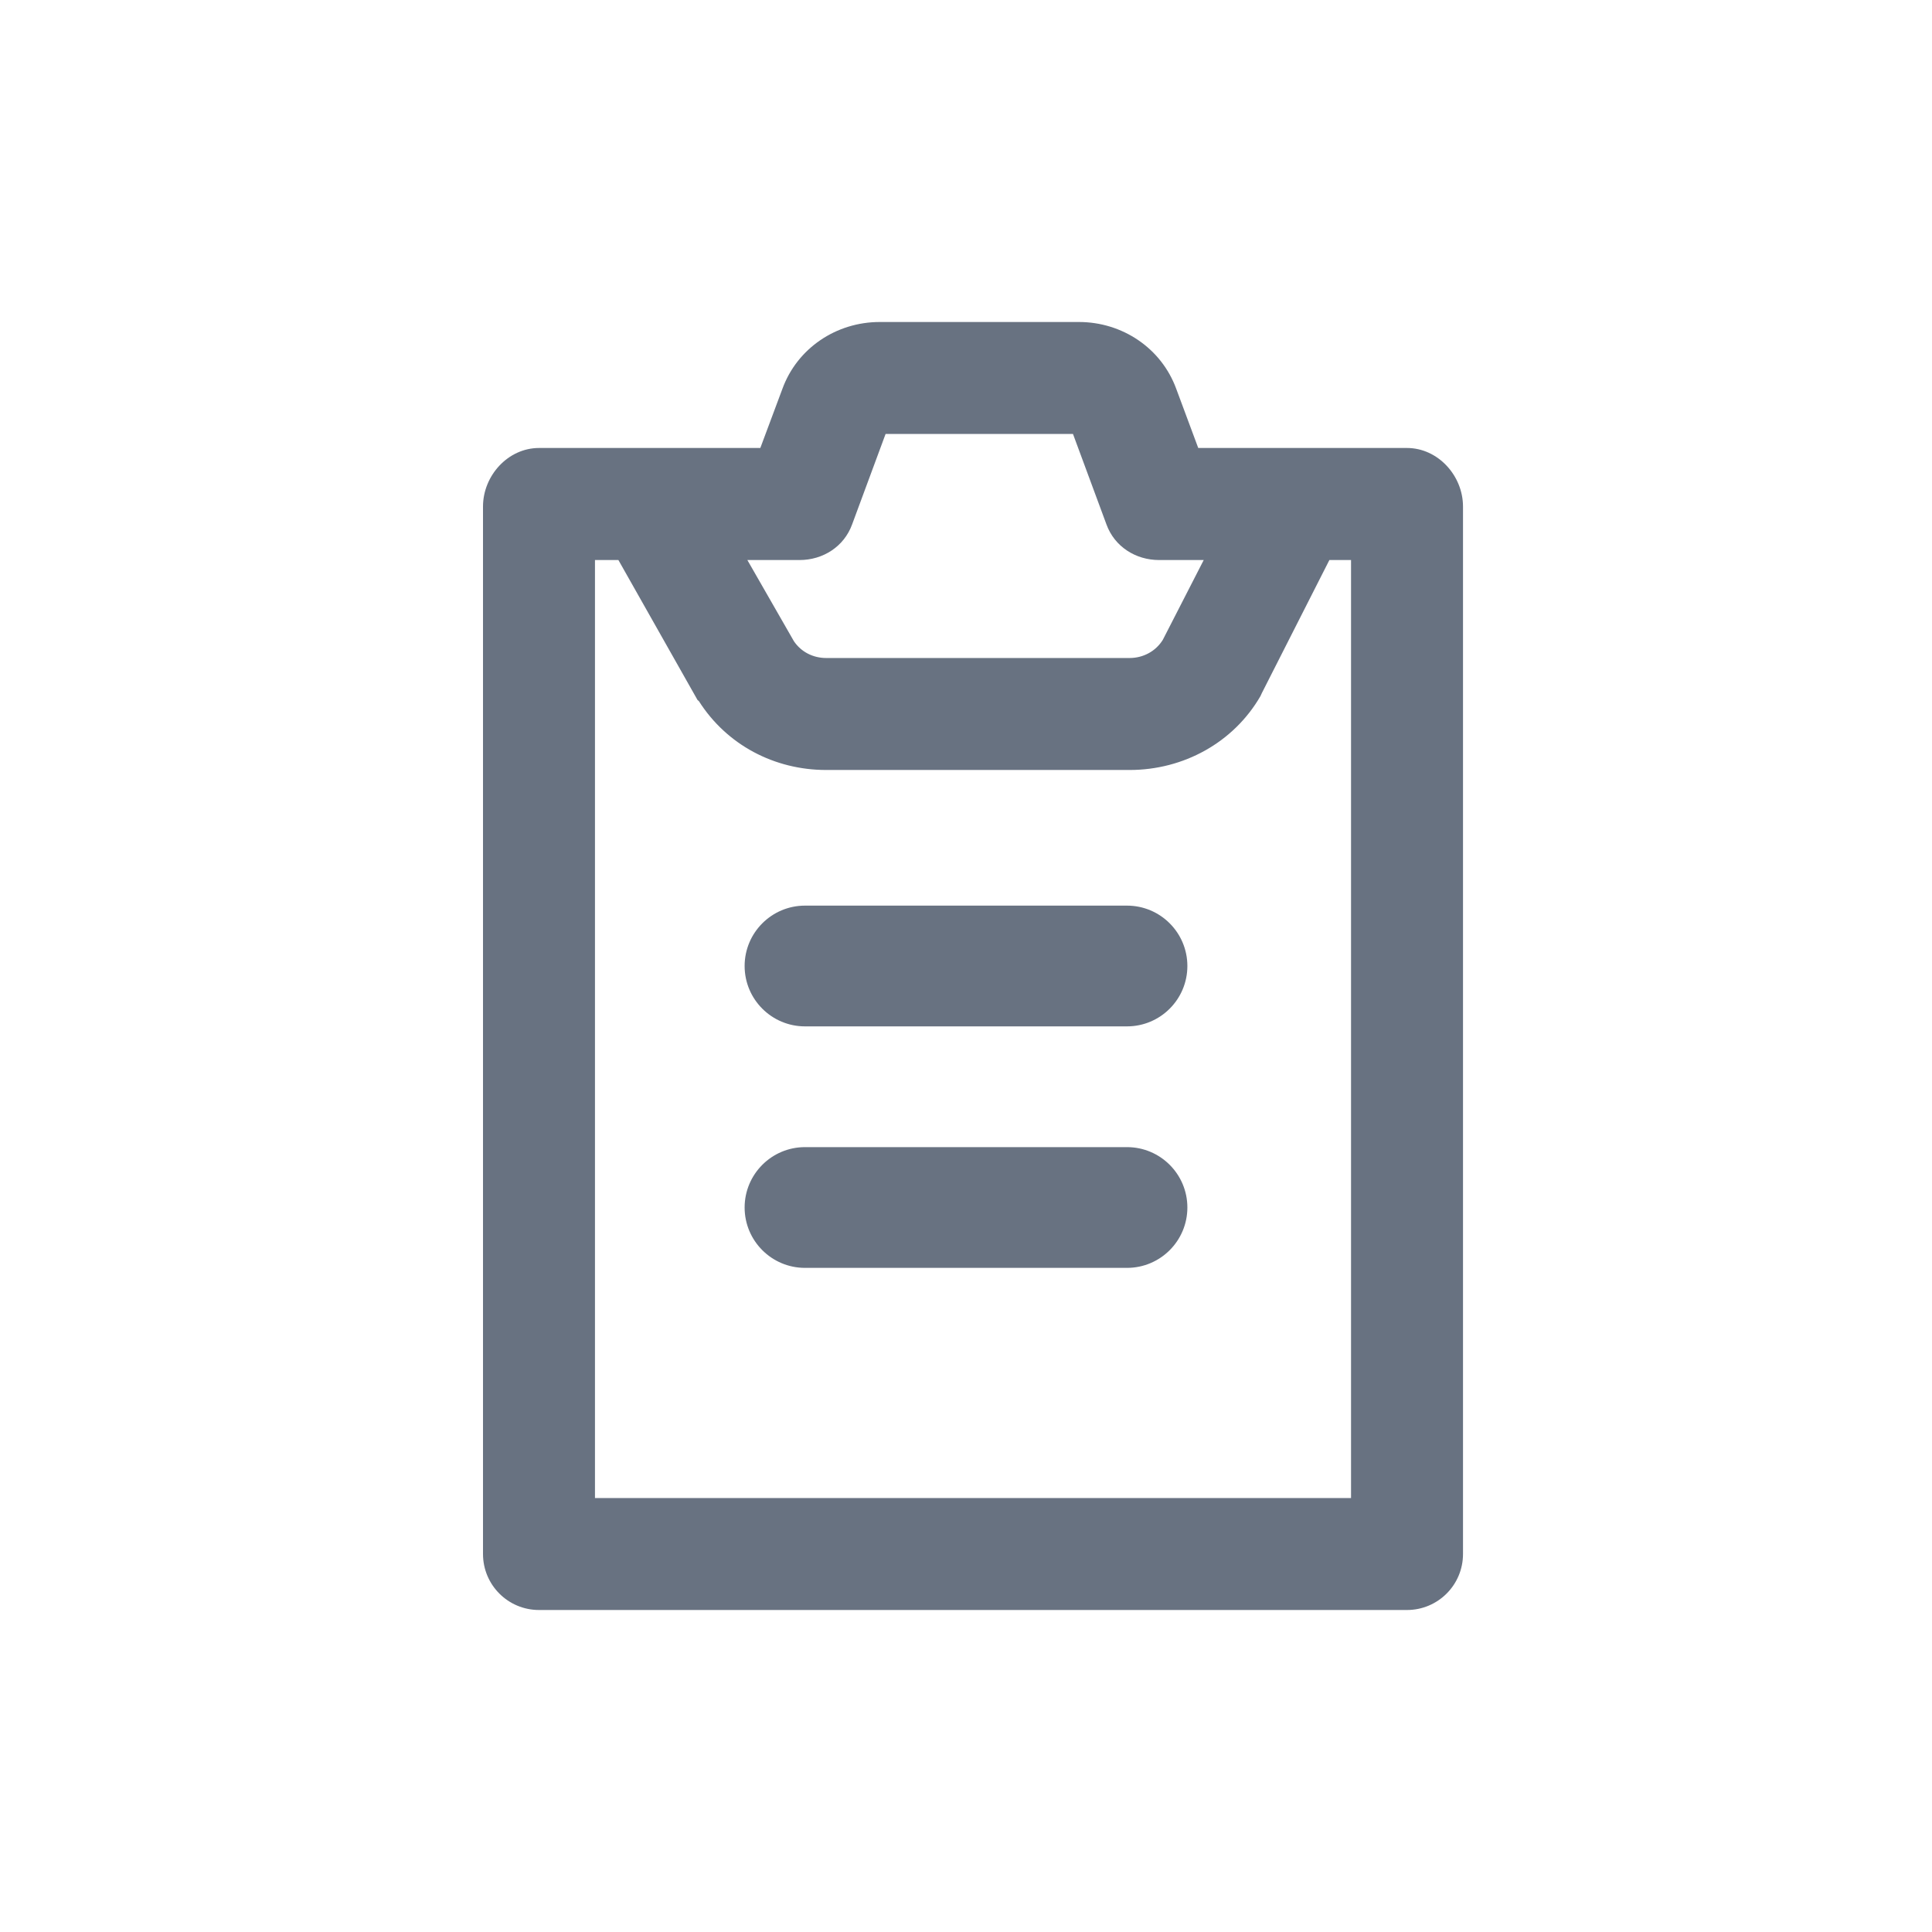
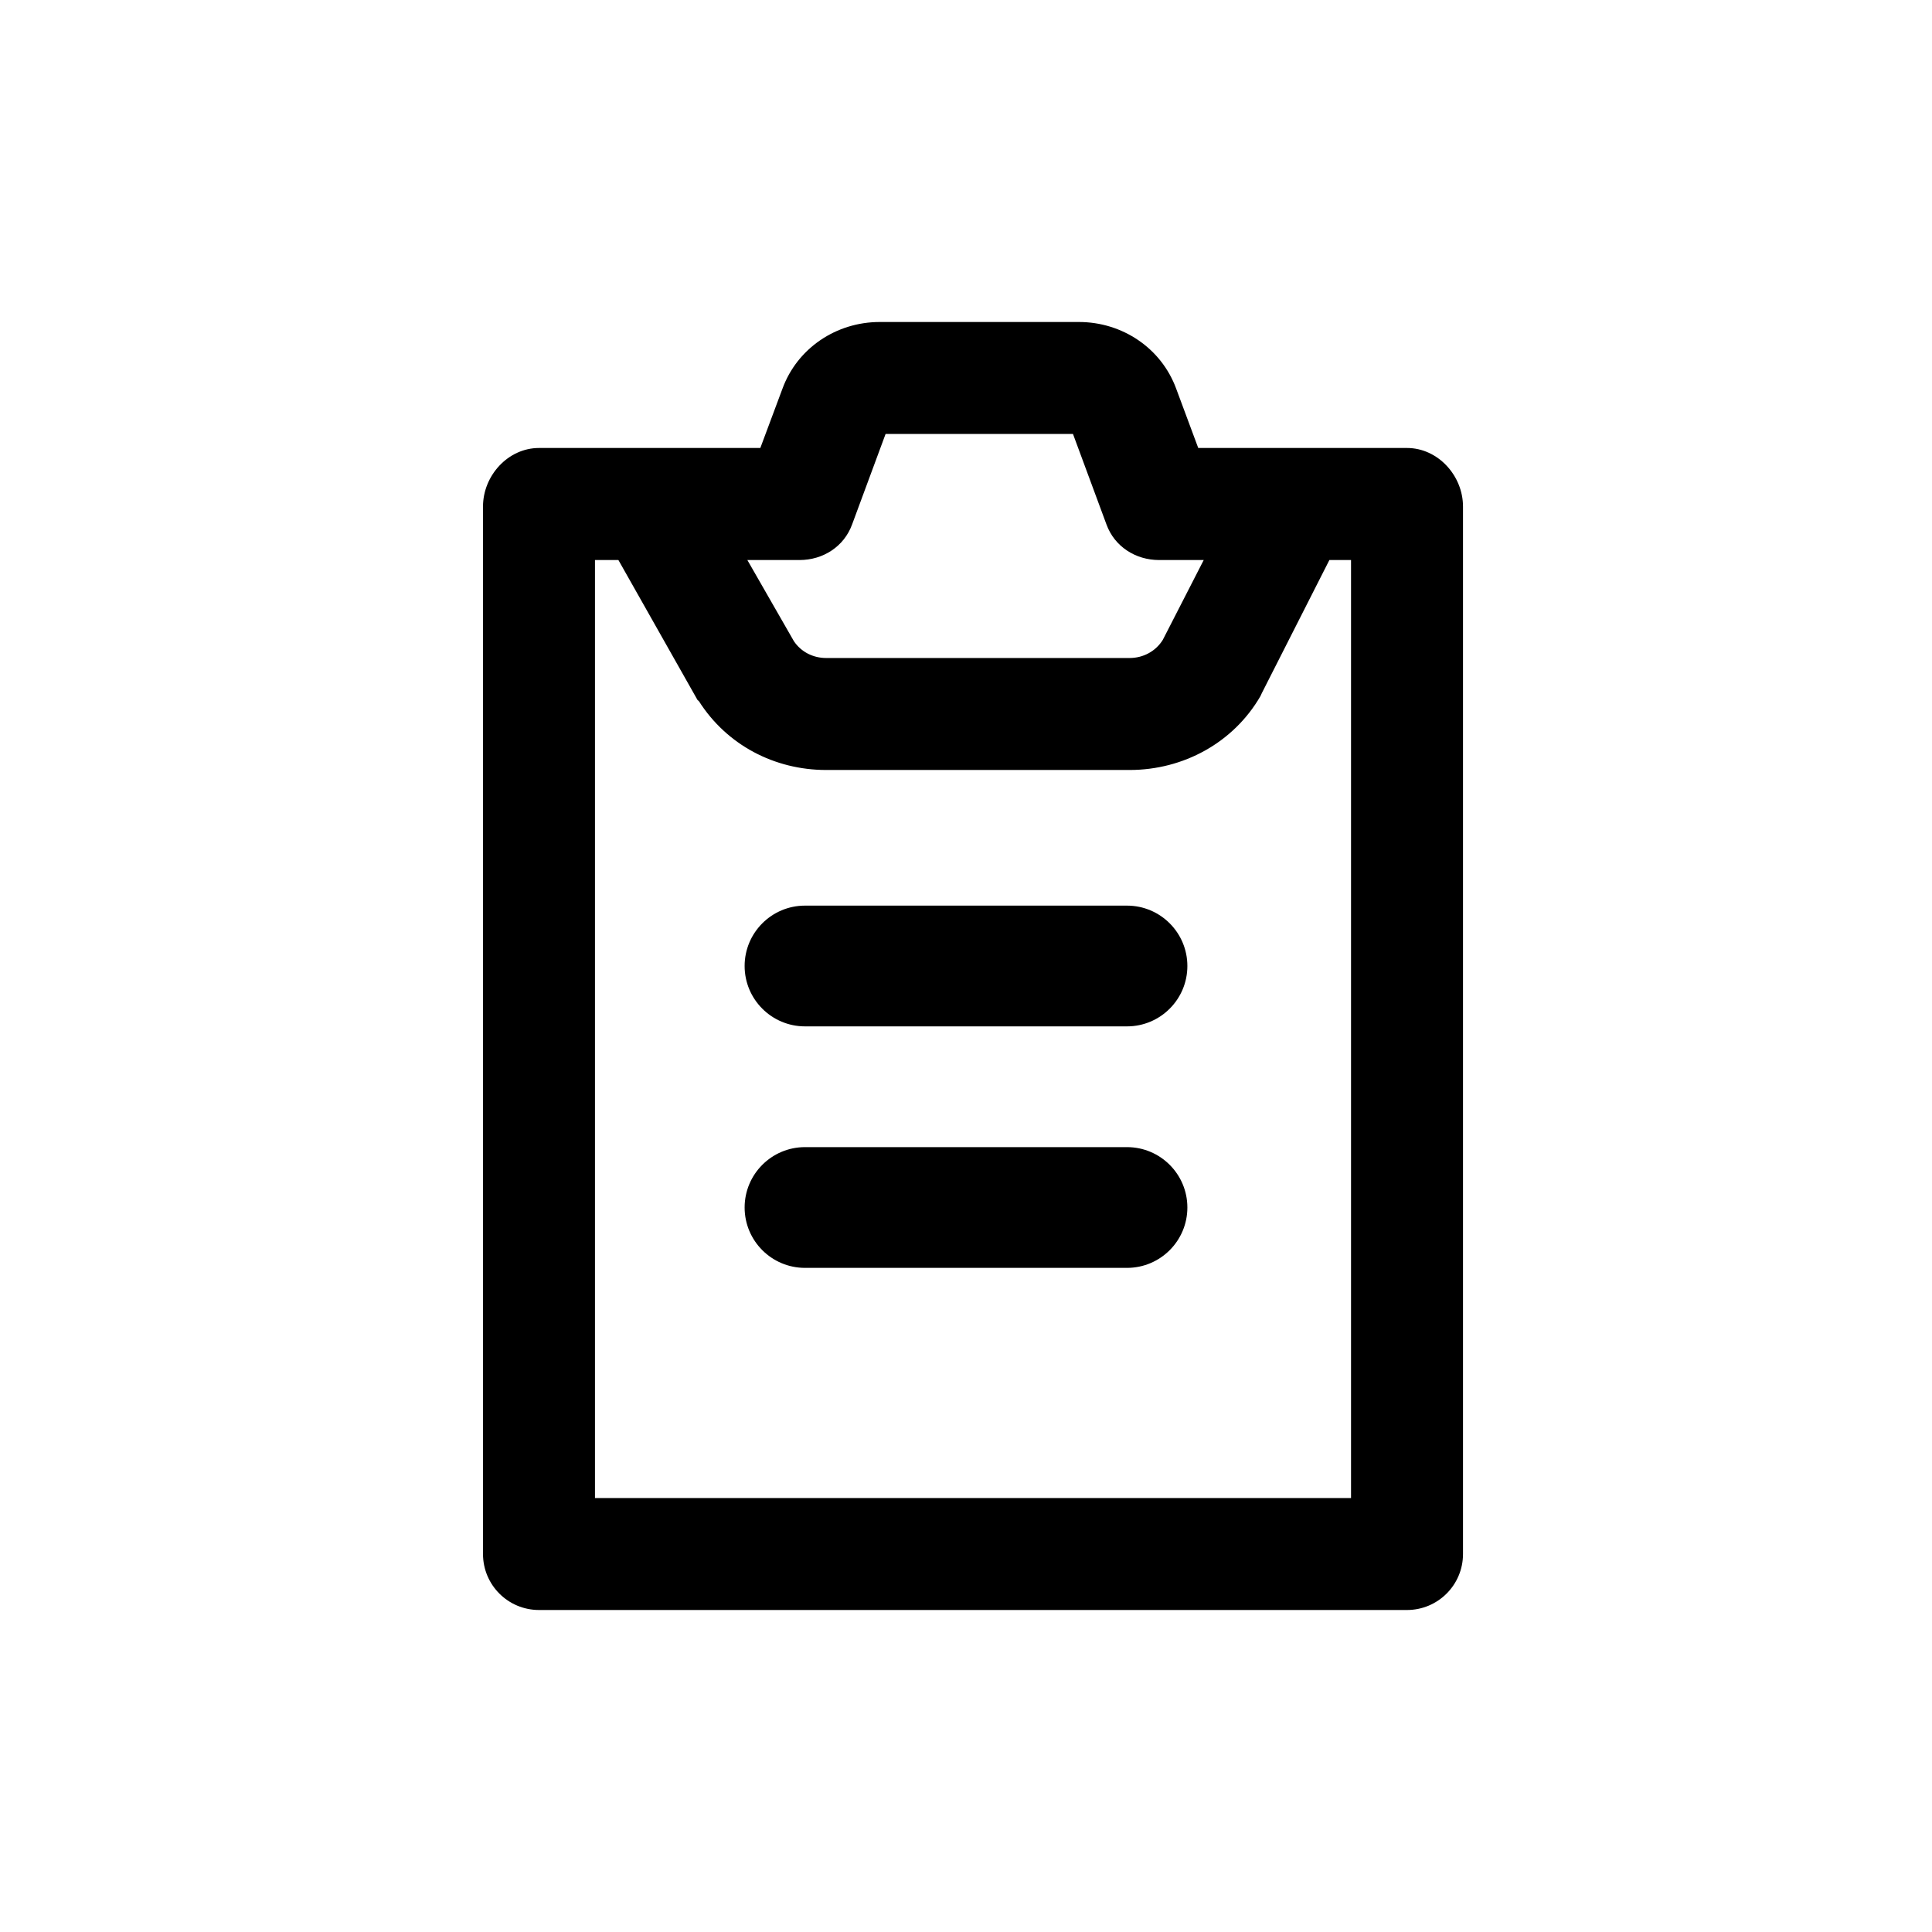
<svg xmlns="http://www.w3.org/2000/svg" width="24" height="24" viewBox="0 0 24 24">
-   <path fill="#687281" fill-rule="evenodd" d="M16.783,18.609 L7.391,18.609 L7.391,6.957 L7.682,6.957 L8.664,8.694 C8.67,8.704 8.675,8.7 8.682,8.71 C9.028,9.254 9.62,9.565 10.263,9.565 L14.033,9.565 C14.7,9.565 15.323,9.226 15.658,8.647 C15.664,8.636 15.67,8.621 15.675,8.61 L16.514,6.957 L16.783,6.957 L16.783,18.609 Z M9.932,6.957 C10.224,6.957 10.485,6.79 10.585,6.515 L11.001,5.391 L13.329,5.391 L13.745,6.515 C13.845,6.79 14.107,6.957 14.399,6.957 L14.953,6.957 L14.445,7.948 C14.357,8.091 14.2,8.174 14.033,8.174 L10.263,8.174 C10.102,8.174 9.953,8.1 9.862,7.965 L9.284,6.957 L9.932,6.957 Z M17.478,5.565 L16.087,5.565 L15.913,5.565 L14.885,5.565 L14.612,4.831 C14.427,4.324 13.941,4 13.403,4 L10.928,4 C10.389,4 9.903,4.325 9.719,4.831 L9.445,5.565 L8.26,5.565 L8.086,5.565 L6.696,5.565 C6.311,5.565 6,5.908 6,6.293 L6,19.304 C6,19.689 6.311,20 6.696,20 L17.478,20 C17.862,20 18.174,19.689 18.174,19.304 L18.174,6.293 C18.174,5.908 17.862,5.565 17.478,5.565 L17.478,5.565 Z M10,12.75 L14,12.75 C14.414,12.75 14.75,12.414 14.75,12 C14.75,11.586 14.414,11.25 14,11.25 L10,11.25 C9.586,11.25 9.25,11.586 9.25,12 C9.25,12.414 9.586,12.75 10,12.75 Z M10,15.75 L14,15.75 C14.414,15.75 14.75,15.414 14.75,15 C14.75,14.586 14.414,14.25 14,14.25 L10,14.25 C9.586,14.25 9.25,14.586 9.25,15 C9.25,15.414 9.586,15.75 10,15.75 Z" />
+   <path fill-rule="evenodd" d="M16.783,18.609 L7.391,18.609 L7.391,6.957 L7.682,6.957 L8.664,8.694 C8.67,8.704 8.675,8.7 8.682,8.71 C9.028,9.254 9.62,9.565 10.263,9.565 L14.033,9.565 C14.7,9.565 15.323,9.226 15.658,8.647 C15.664,8.636 15.67,8.621 15.675,8.61 L16.514,6.957 L16.783,6.957 L16.783,18.609 Z M9.932,6.957 C10.224,6.957 10.485,6.79 10.585,6.515 L11.001,5.391 L13.329,5.391 L13.745,6.515 C13.845,6.79 14.107,6.957 14.399,6.957 L14.953,6.957 L14.445,7.948 C14.357,8.091 14.2,8.174 14.033,8.174 L10.263,8.174 C10.102,8.174 9.953,8.1 9.862,7.965 L9.284,6.957 L9.932,6.957 Z M17.478,5.565 L16.087,5.565 L15.913,5.565 L14.885,5.565 L14.612,4.831 C14.427,4.324 13.941,4 13.403,4 L10.928,4 C10.389,4 9.903,4.325 9.719,4.831 L9.445,5.565 L8.26,5.565 L8.086,5.565 L6.696,5.565 C6.311,5.565 6,5.908 6,6.293 L6,19.304 C6,19.689 6.311,20 6.696,20 L17.478,20 C17.862,20 18.174,19.689 18.174,19.304 L18.174,6.293 C18.174,5.908 17.862,5.565 17.478,5.565 L17.478,5.565 Z M10,12.75 L14,12.75 C14.414,12.75 14.75,12.414 14.75,12 C14.75,11.586 14.414,11.25 14,11.25 L10,11.25 C9.586,11.25 9.25,11.586 9.25,12 C9.25,12.414 9.586,12.75 10,12.75 Z M10,15.75 L14,15.75 C14.414,15.75 14.75,15.414 14.75,15 C14.75,14.586 14.414,14.25 14,14.25 L10,14.25 C9.586,14.25 9.25,14.586 9.25,15 C9.25,15.414 9.586,15.75 10,15.75 Z" />
</svg>
